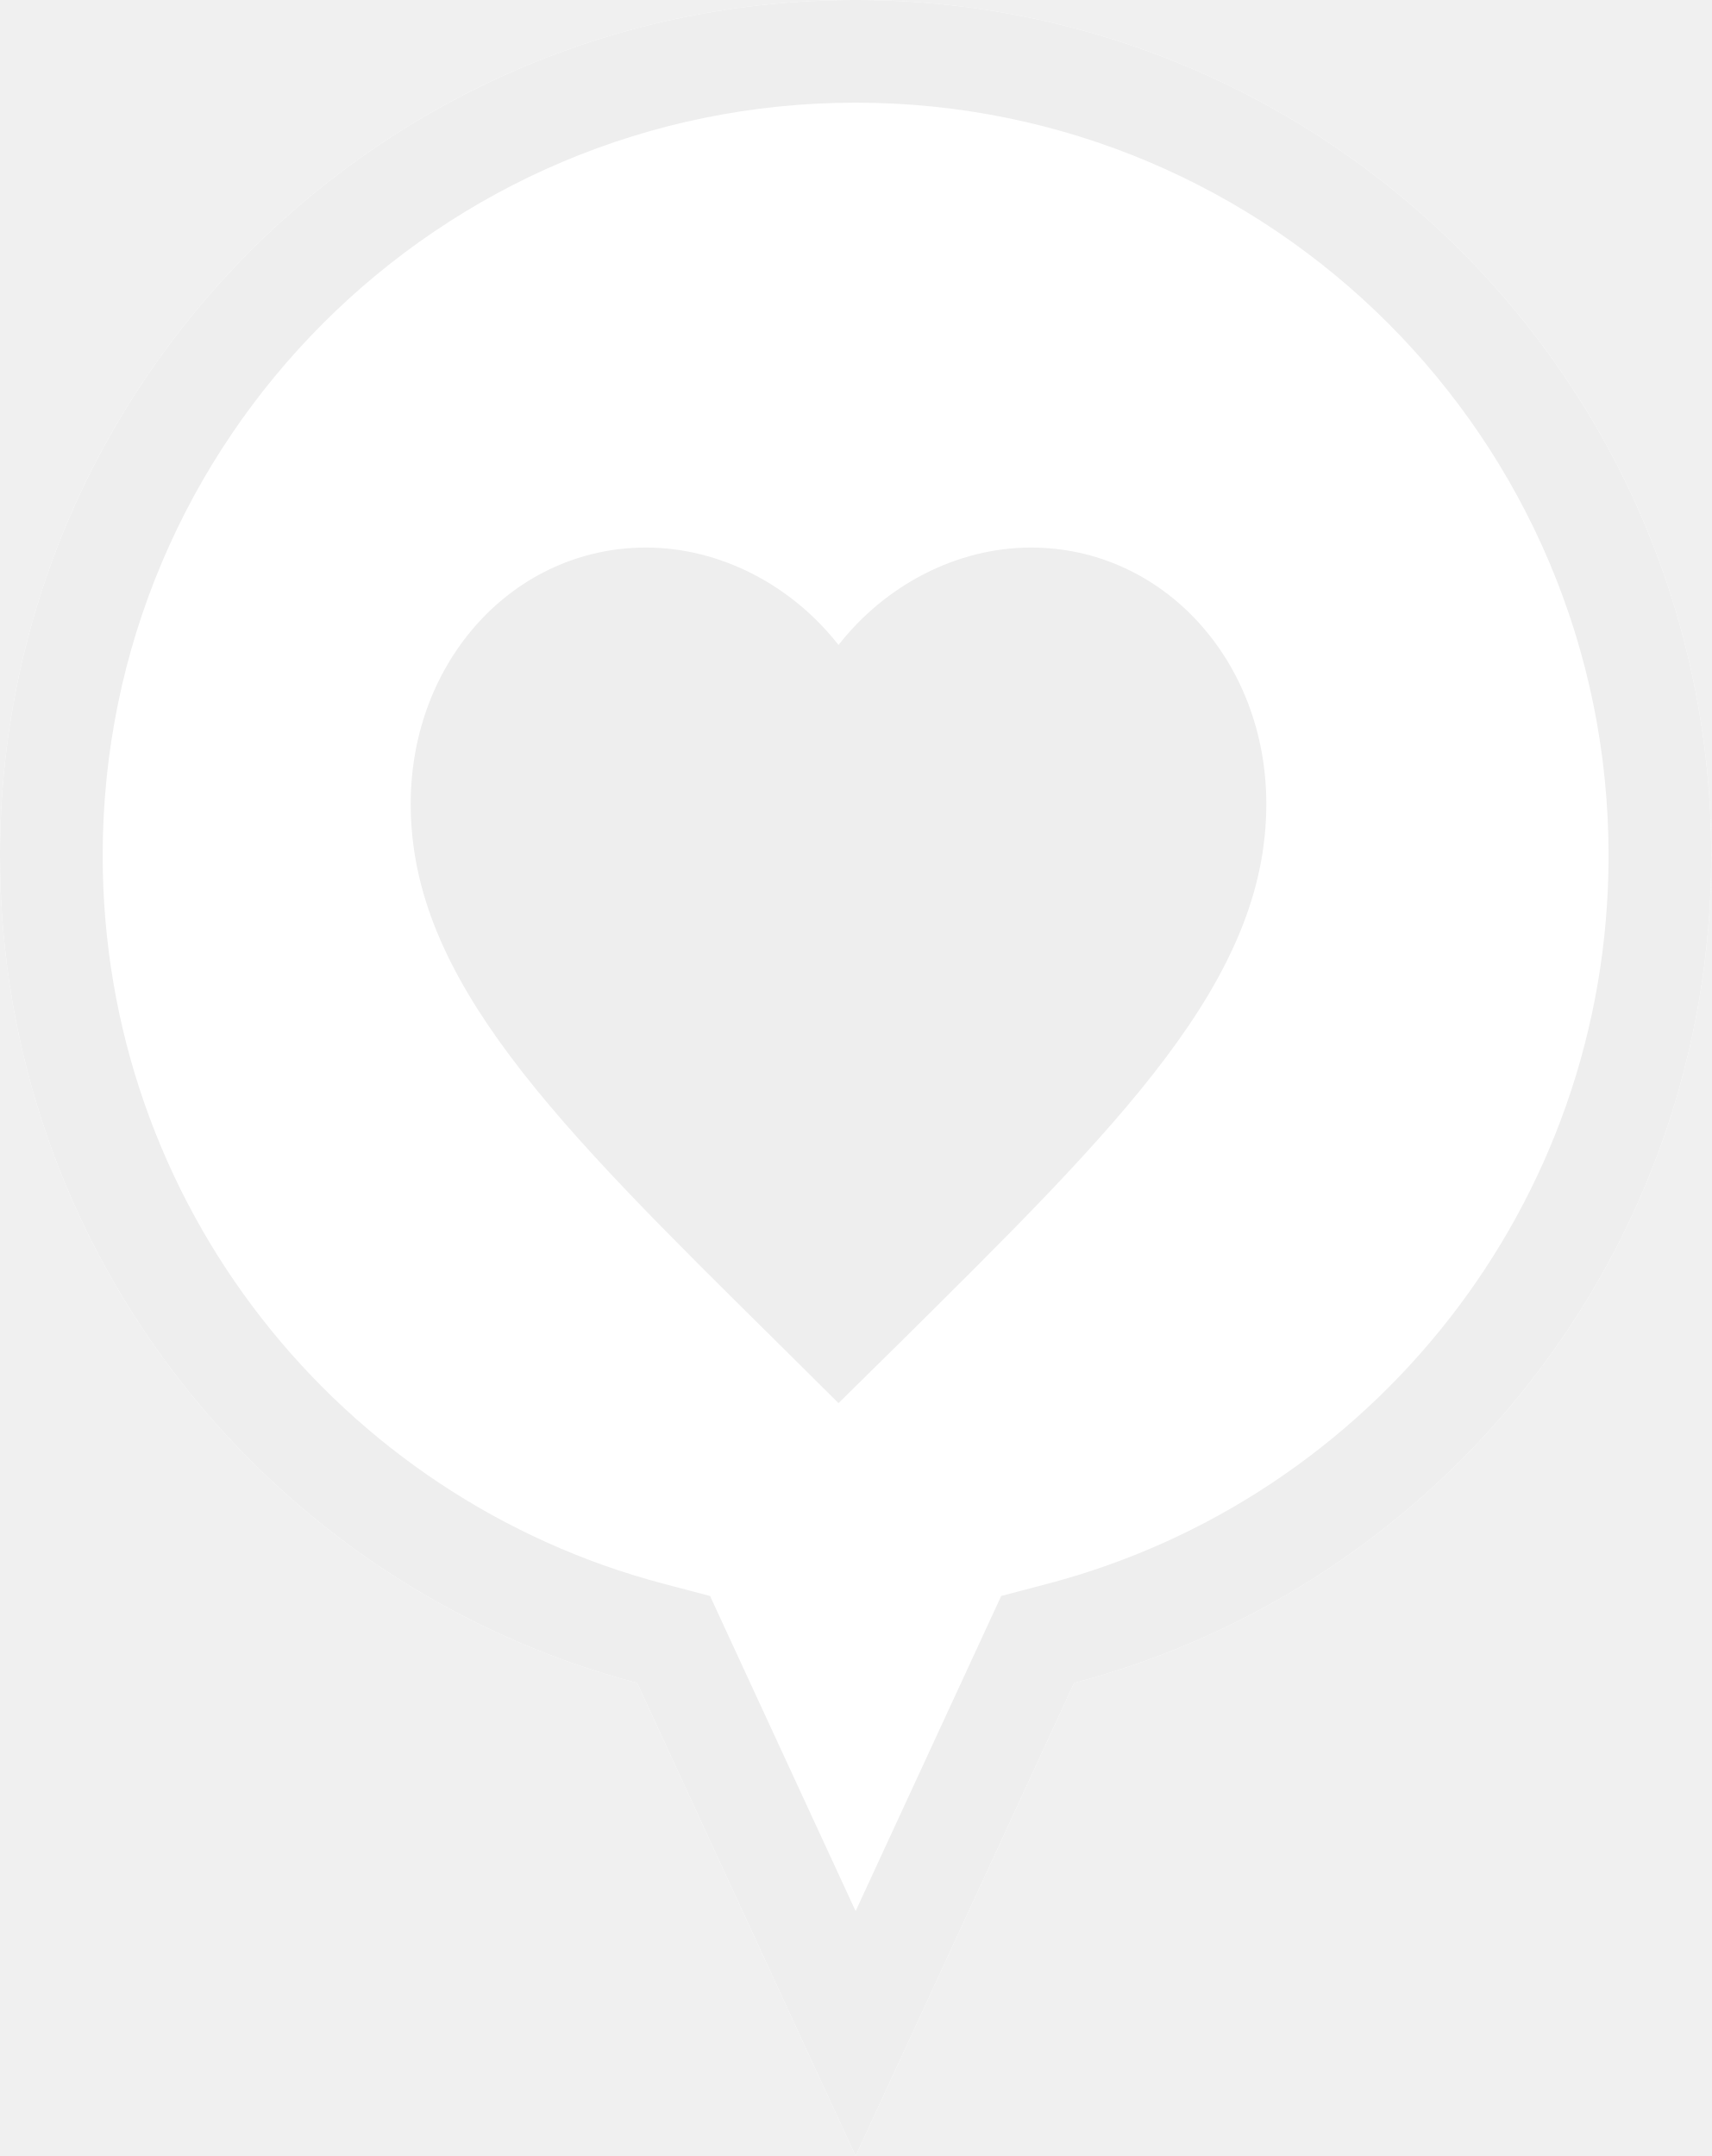
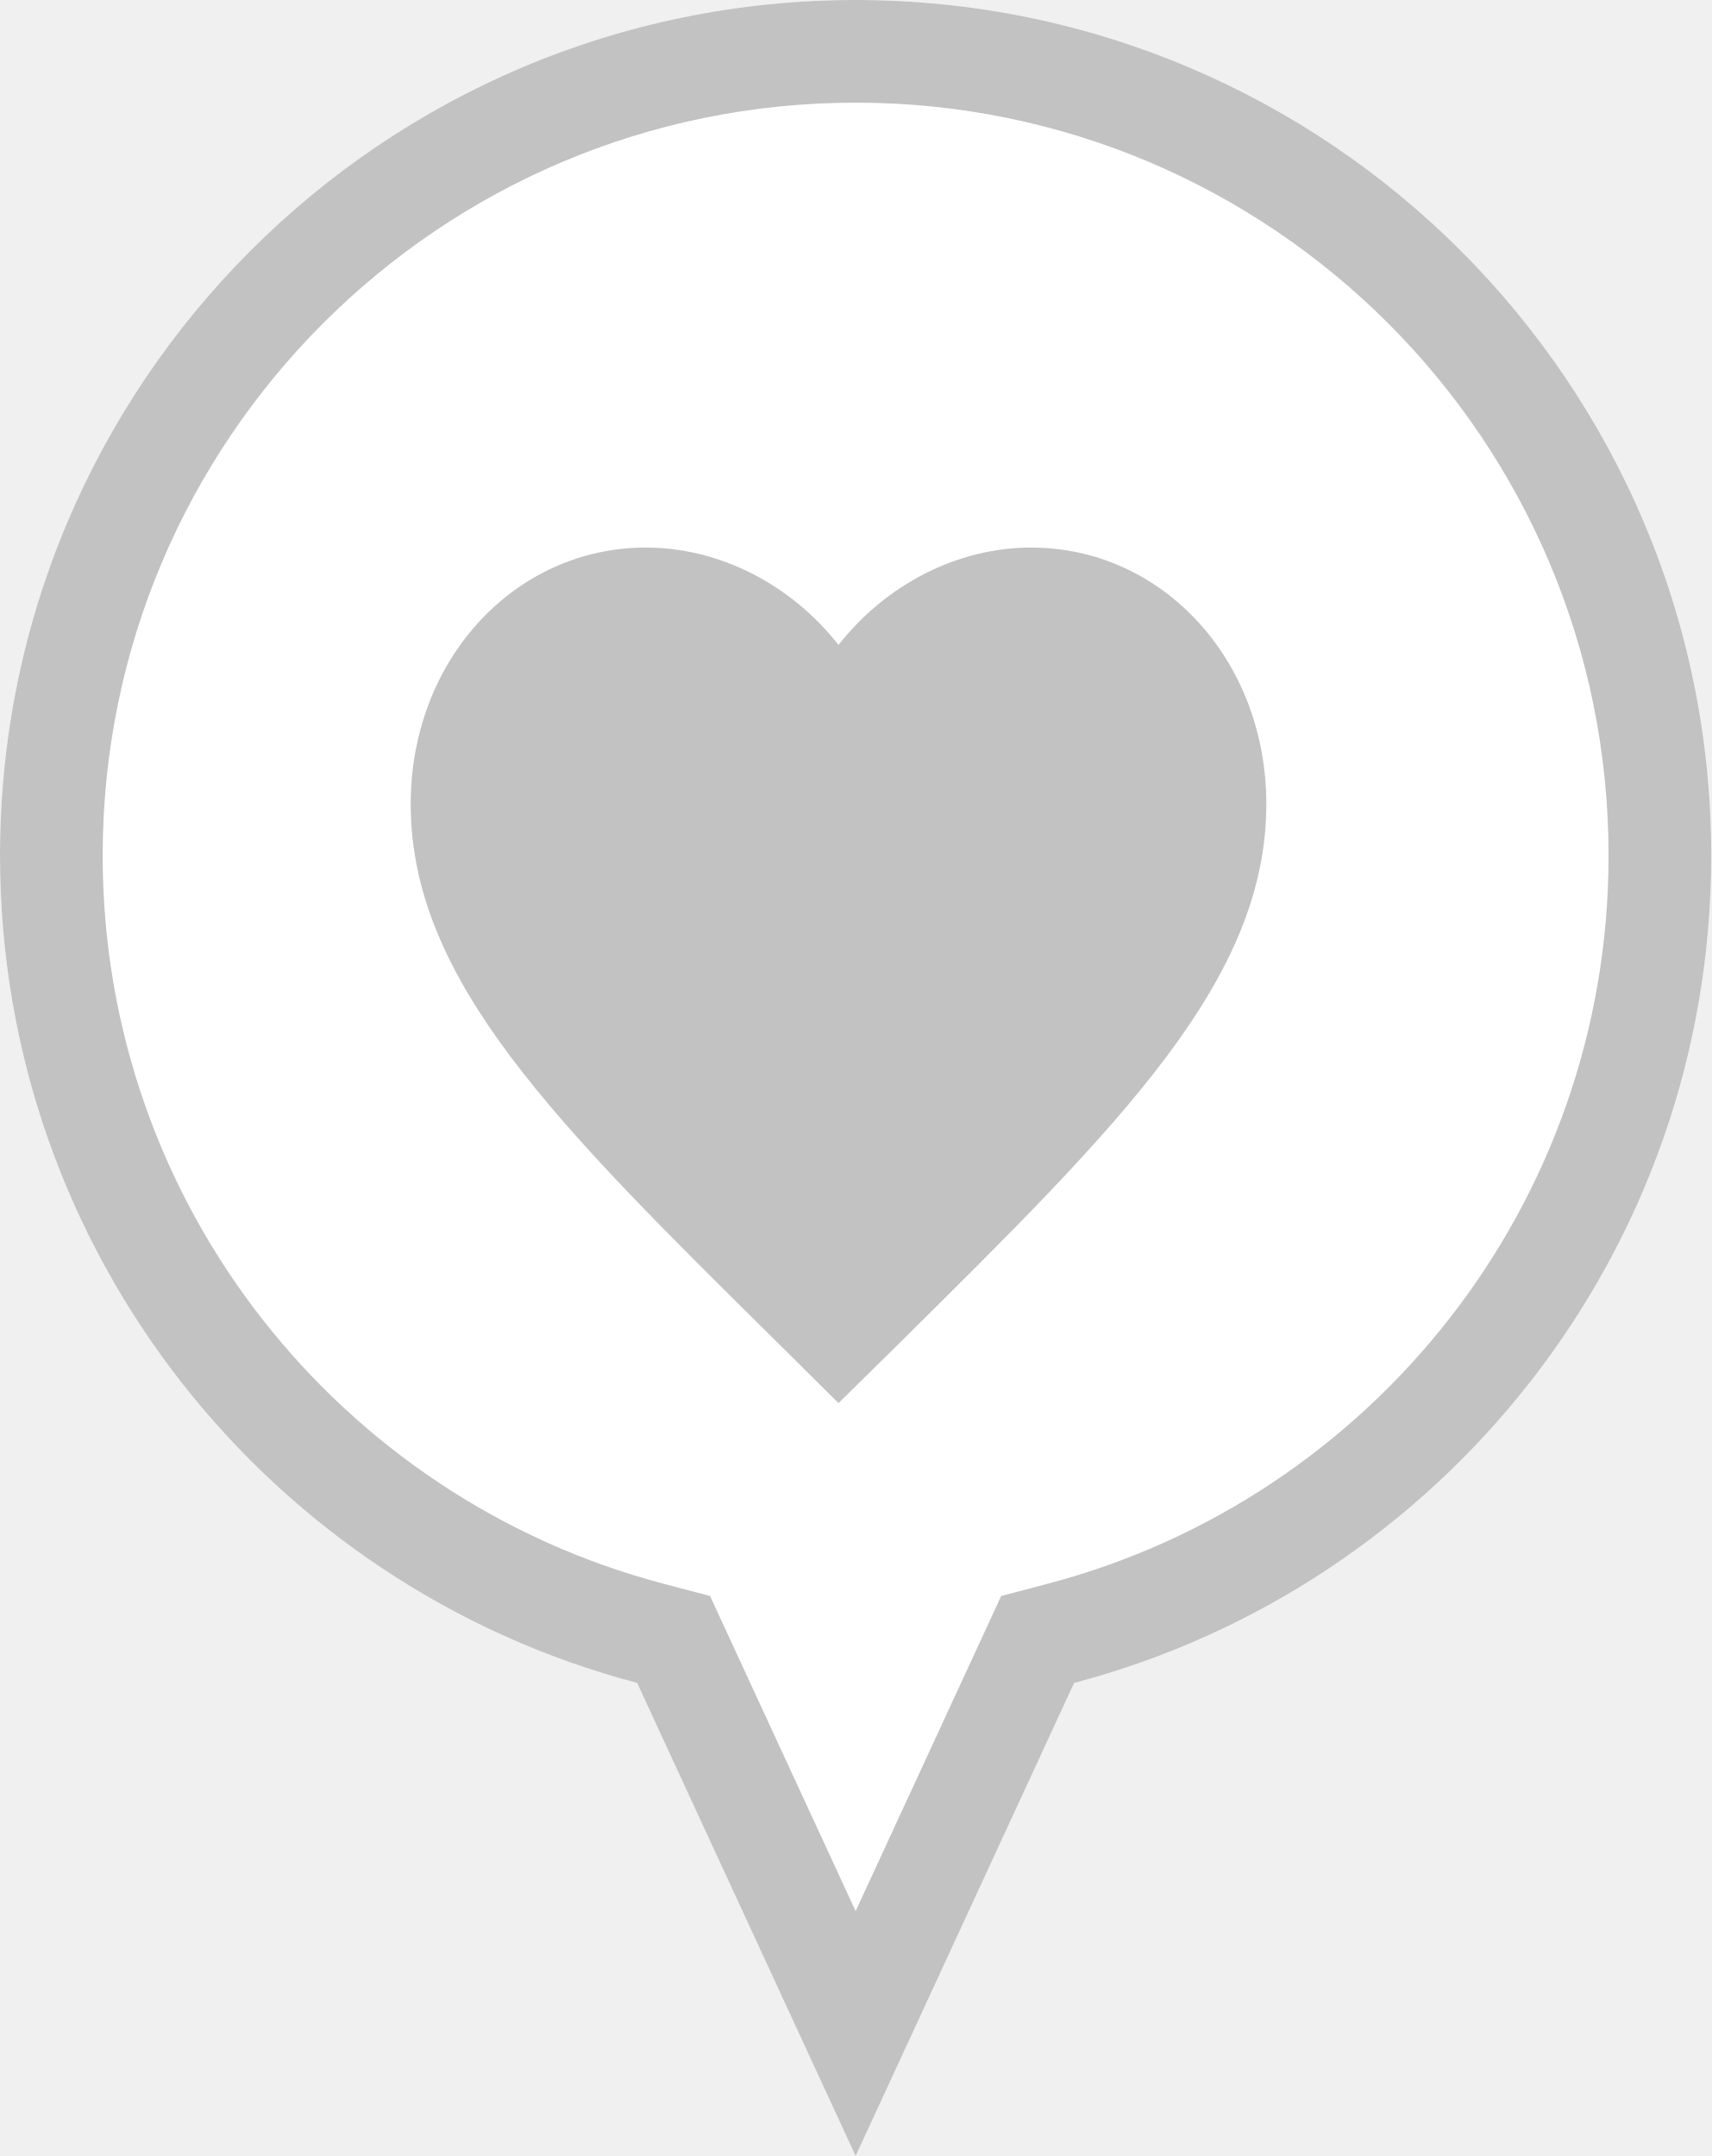
<svg xmlns="http://www.w3.org/2000/svg" width="50" height="63" viewBox="0 0 50 63" fill="none">
-   <mask id="path-1-inside-1_1937_3641" fill="white">
+   <mask id="path-1-inside-1_1941_3647" fill="white">
    <path fill-rule="evenodd" clip-rule="evenodd" d="M31.384 49.177C42.099 46.356 50 36.6 50 25C50 11.193 38.807 0 25 0C11.193 0 0 11.193 0 25C0 36.6 7.901 46.356 18.616 49.177L25 63L31.384 49.177Z" />
  </mask>
  <path fill-rule="evenodd" clip-rule="evenodd" d="M31.384 49.177C42.099 46.356 50 36.6 50 25C50 11.193 38.807 0 25 0C11.193 0 0 11.193 0 25C0 36.6 7.901 46.356 18.616 49.177L25 63L31.384 49.177Z" fill="white" />
-   <path d="M31.384 49.177L30.62 46.276L29.253 46.636L28.661 47.919L31.384 49.177ZM18.616 49.177L21.339 47.919L20.747 46.636L19.38 46.276L18.616 49.177ZM25 63L22.276 64.258L25 70.154L27.724 64.258L25 63ZM47 25C47 35.204 40.05 43.793 30.62 46.276L32.148 52.078C44.148 48.918 53 37.997 53 25H47ZM25 3C37.15 3 47 12.85 47 25H53C53 9.536 40.464 -3 25 -3V3ZM3 25C3 12.85 12.85 3 25 3V-3C9.536 -3 -3 9.536 -3 25H3ZM19.38 46.276C9.95 43.793 3 35.204 3 25H-3C-3 37.997 5.852 48.918 17.852 52.078L19.38 46.276ZM27.724 61.742L21.339 47.919L15.892 50.435L22.276 64.258L27.724 61.742ZM28.661 47.919L22.276 61.742L27.724 64.258L34.108 50.435L28.661 47.919Z" fill="#EEEEEE" mask="url(#path-1-inside-1_1937_3641)" />
-   <path d="M24.5 41L22.688 39.202C16.25 32.839 12 28.643 12 23.493C12 19.297 15.025 16 18.875 16C21.05 16 23.137 17.104 24.5 18.847C25.863 17.104 27.95 16 30.125 16C33.975 16 37 19.297 37 23.493C37 28.643 32.75 32.839 26.312 39.215L24.5 41Z" fill="#EEEEEE" />
+   <path d="M31.384 49.177L30.62 46.276L29.253 46.636L28.661 47.919L31.384 49.177ZM18.616 49.177L21.339 47.919L20.747 46.636L19.38 46.276L18.616 49.177ZM25 63L22.276 64.258L25 70.154L27.724 64.258L25 63ZM47 25C47 35.204 40.05 43.793 30.62 46.276L32.148 52.078C44.148 48.918 53 37.997 53 25H47ZM25 3C37.15 3 47 12.85 47 25H53C53 9.536 40.464 -3 25 -3V3ZM3 25C3 12.85 12.85 3 25 3V-3C9.536 -3 -3 9.536 -3 25H3ZM19.38 46.276C9.95 43.793 3 35.204 3 25H-3C-3 37.997 5.852 48.918 17.852 52.078L19.38 46.276ZM27.724 61.742L21.339 47.919L15.892 50.435L22.276 64.258L27.724 61.742ZM28.661 47.919L22.276 61.742L27.724 64.258L34.108 50.435L28.661 47.919Z" fill="#C2C2C2" mask="url(#path-1-inside-1_1941_3647)" />
+   <path d="M24.5 41L22.688 39.202C16.25 32.839 12 28.643 12 23.493C12 19.297 15.025 16 18.875 16C21.05 16 23.137 17.104 24.5 18.847C25.863 17.104 27.95 16 30.125 16C33.975 16 37 19.297 37 23.493C37 28.643 32.75 32.839 26.312 39.215L24.5 41Z" fill="#C2C2C2" />
</svg>
